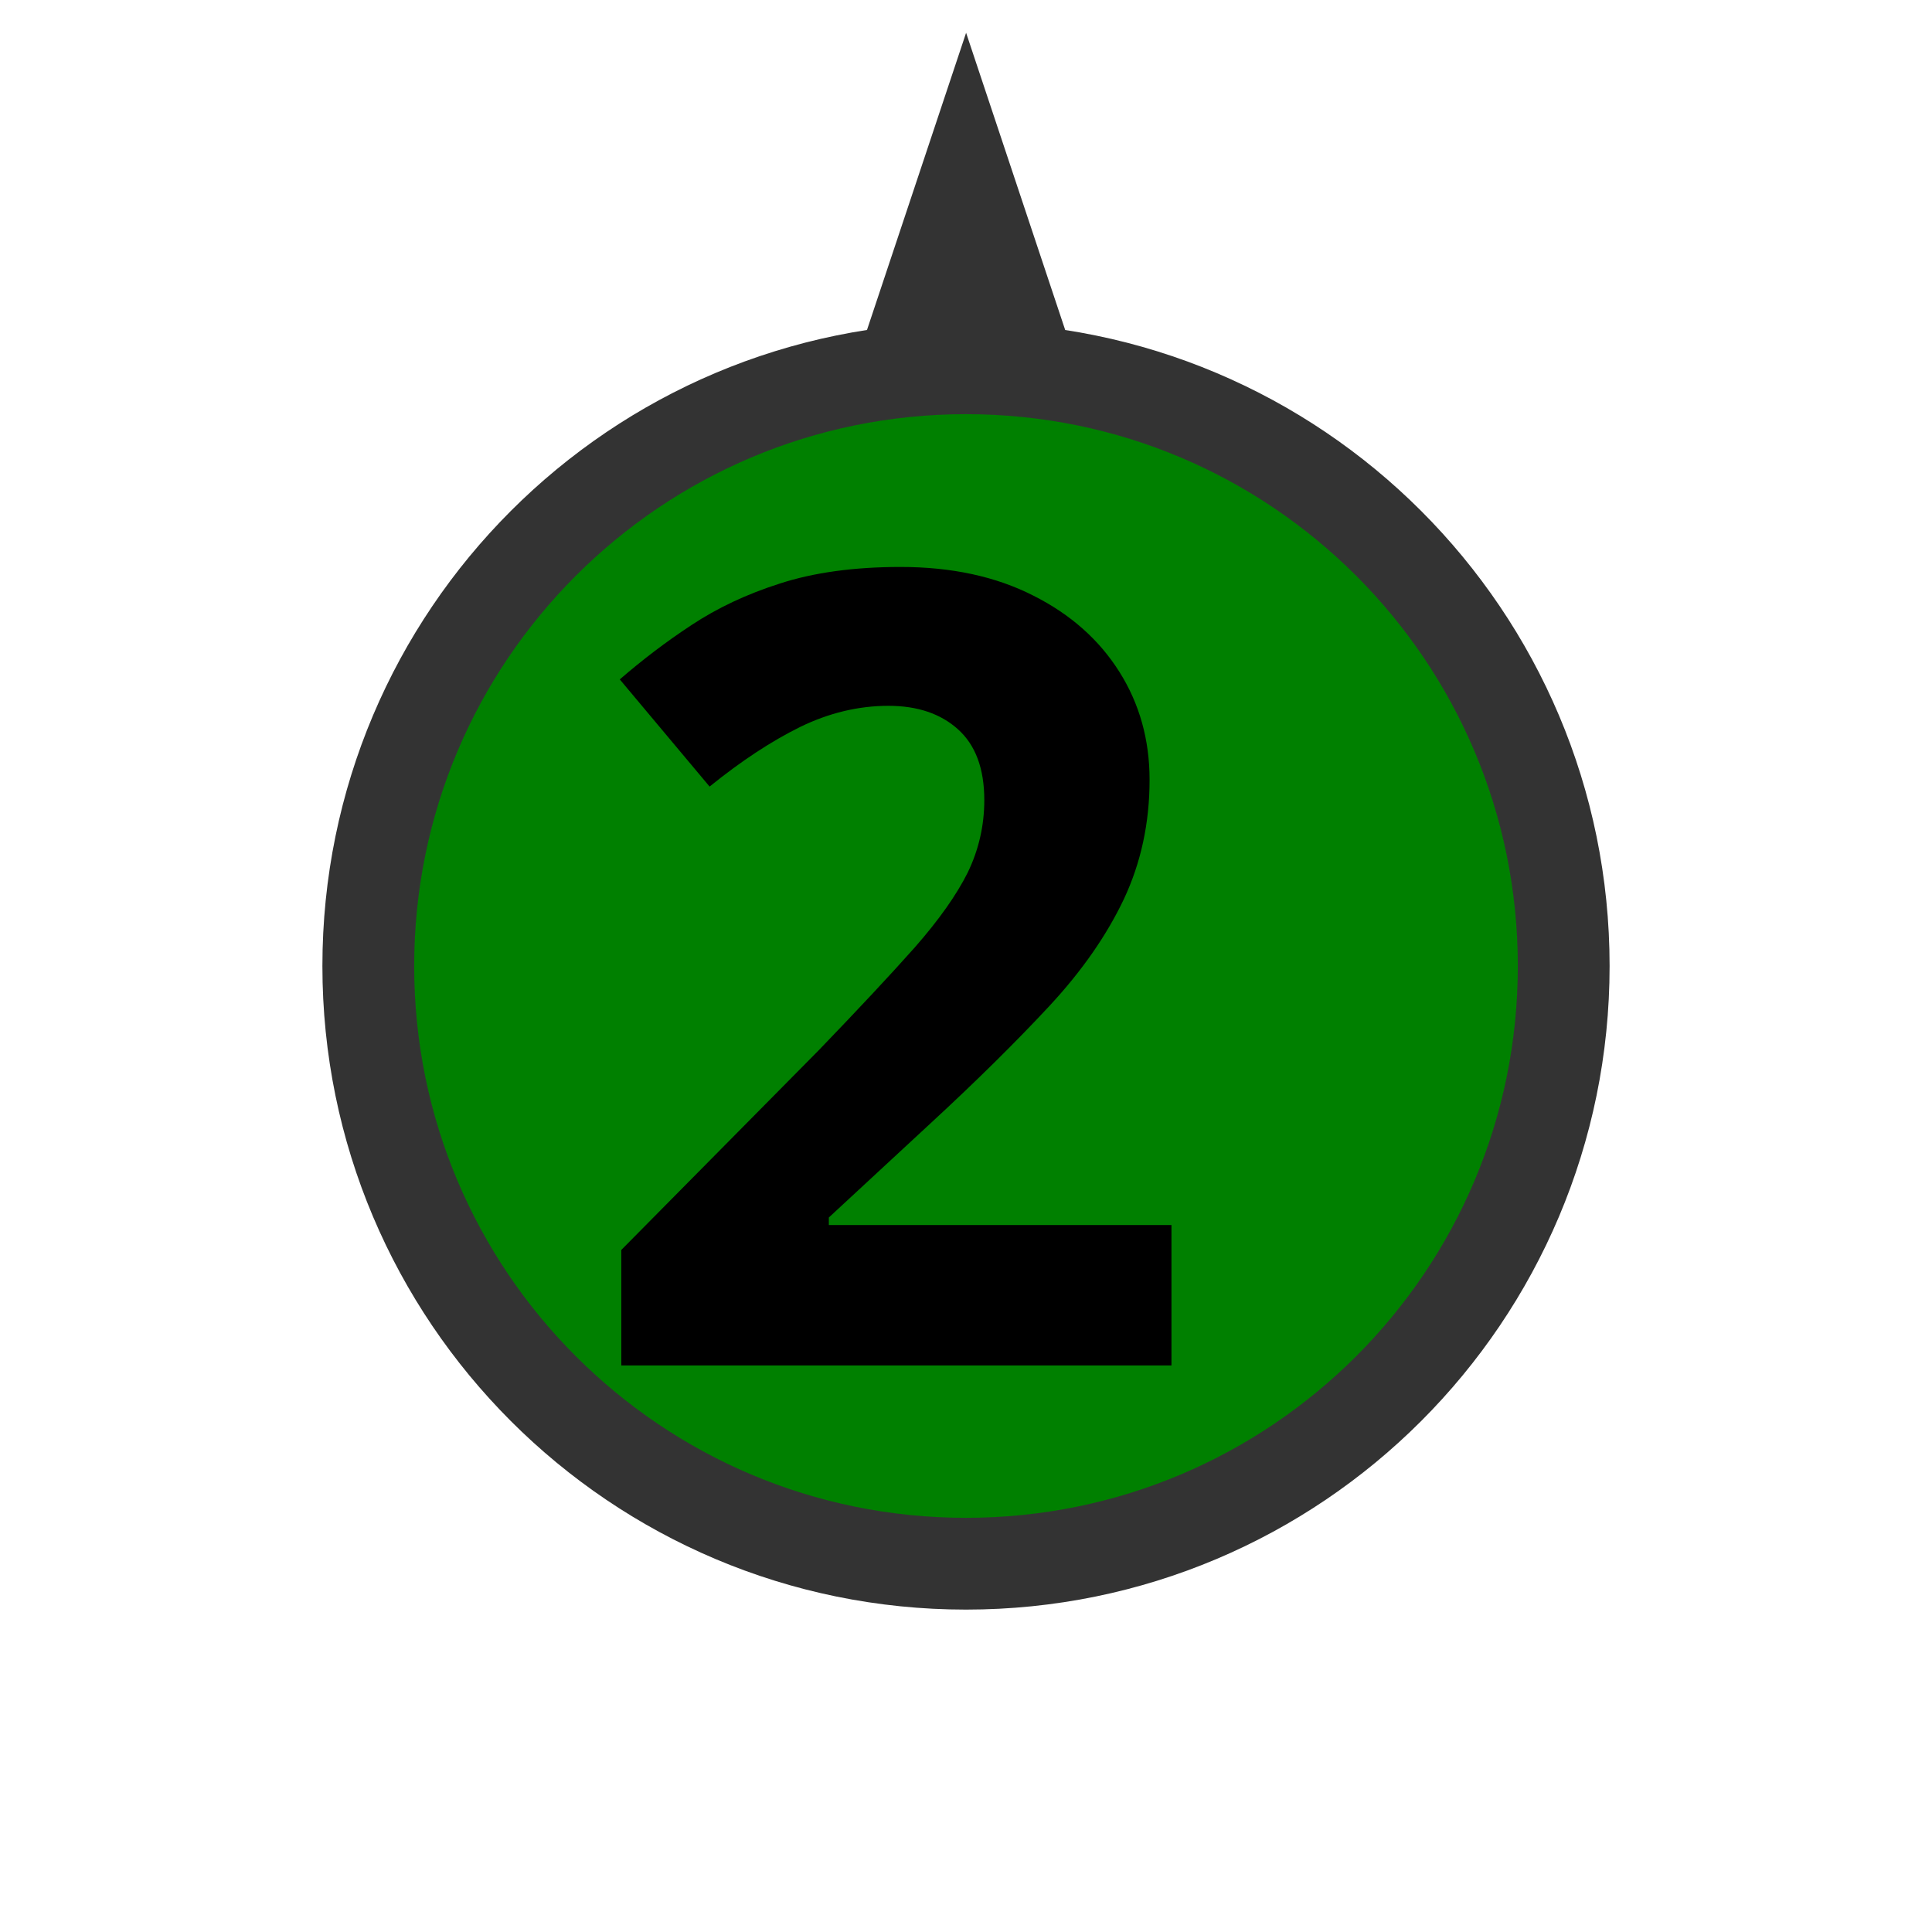
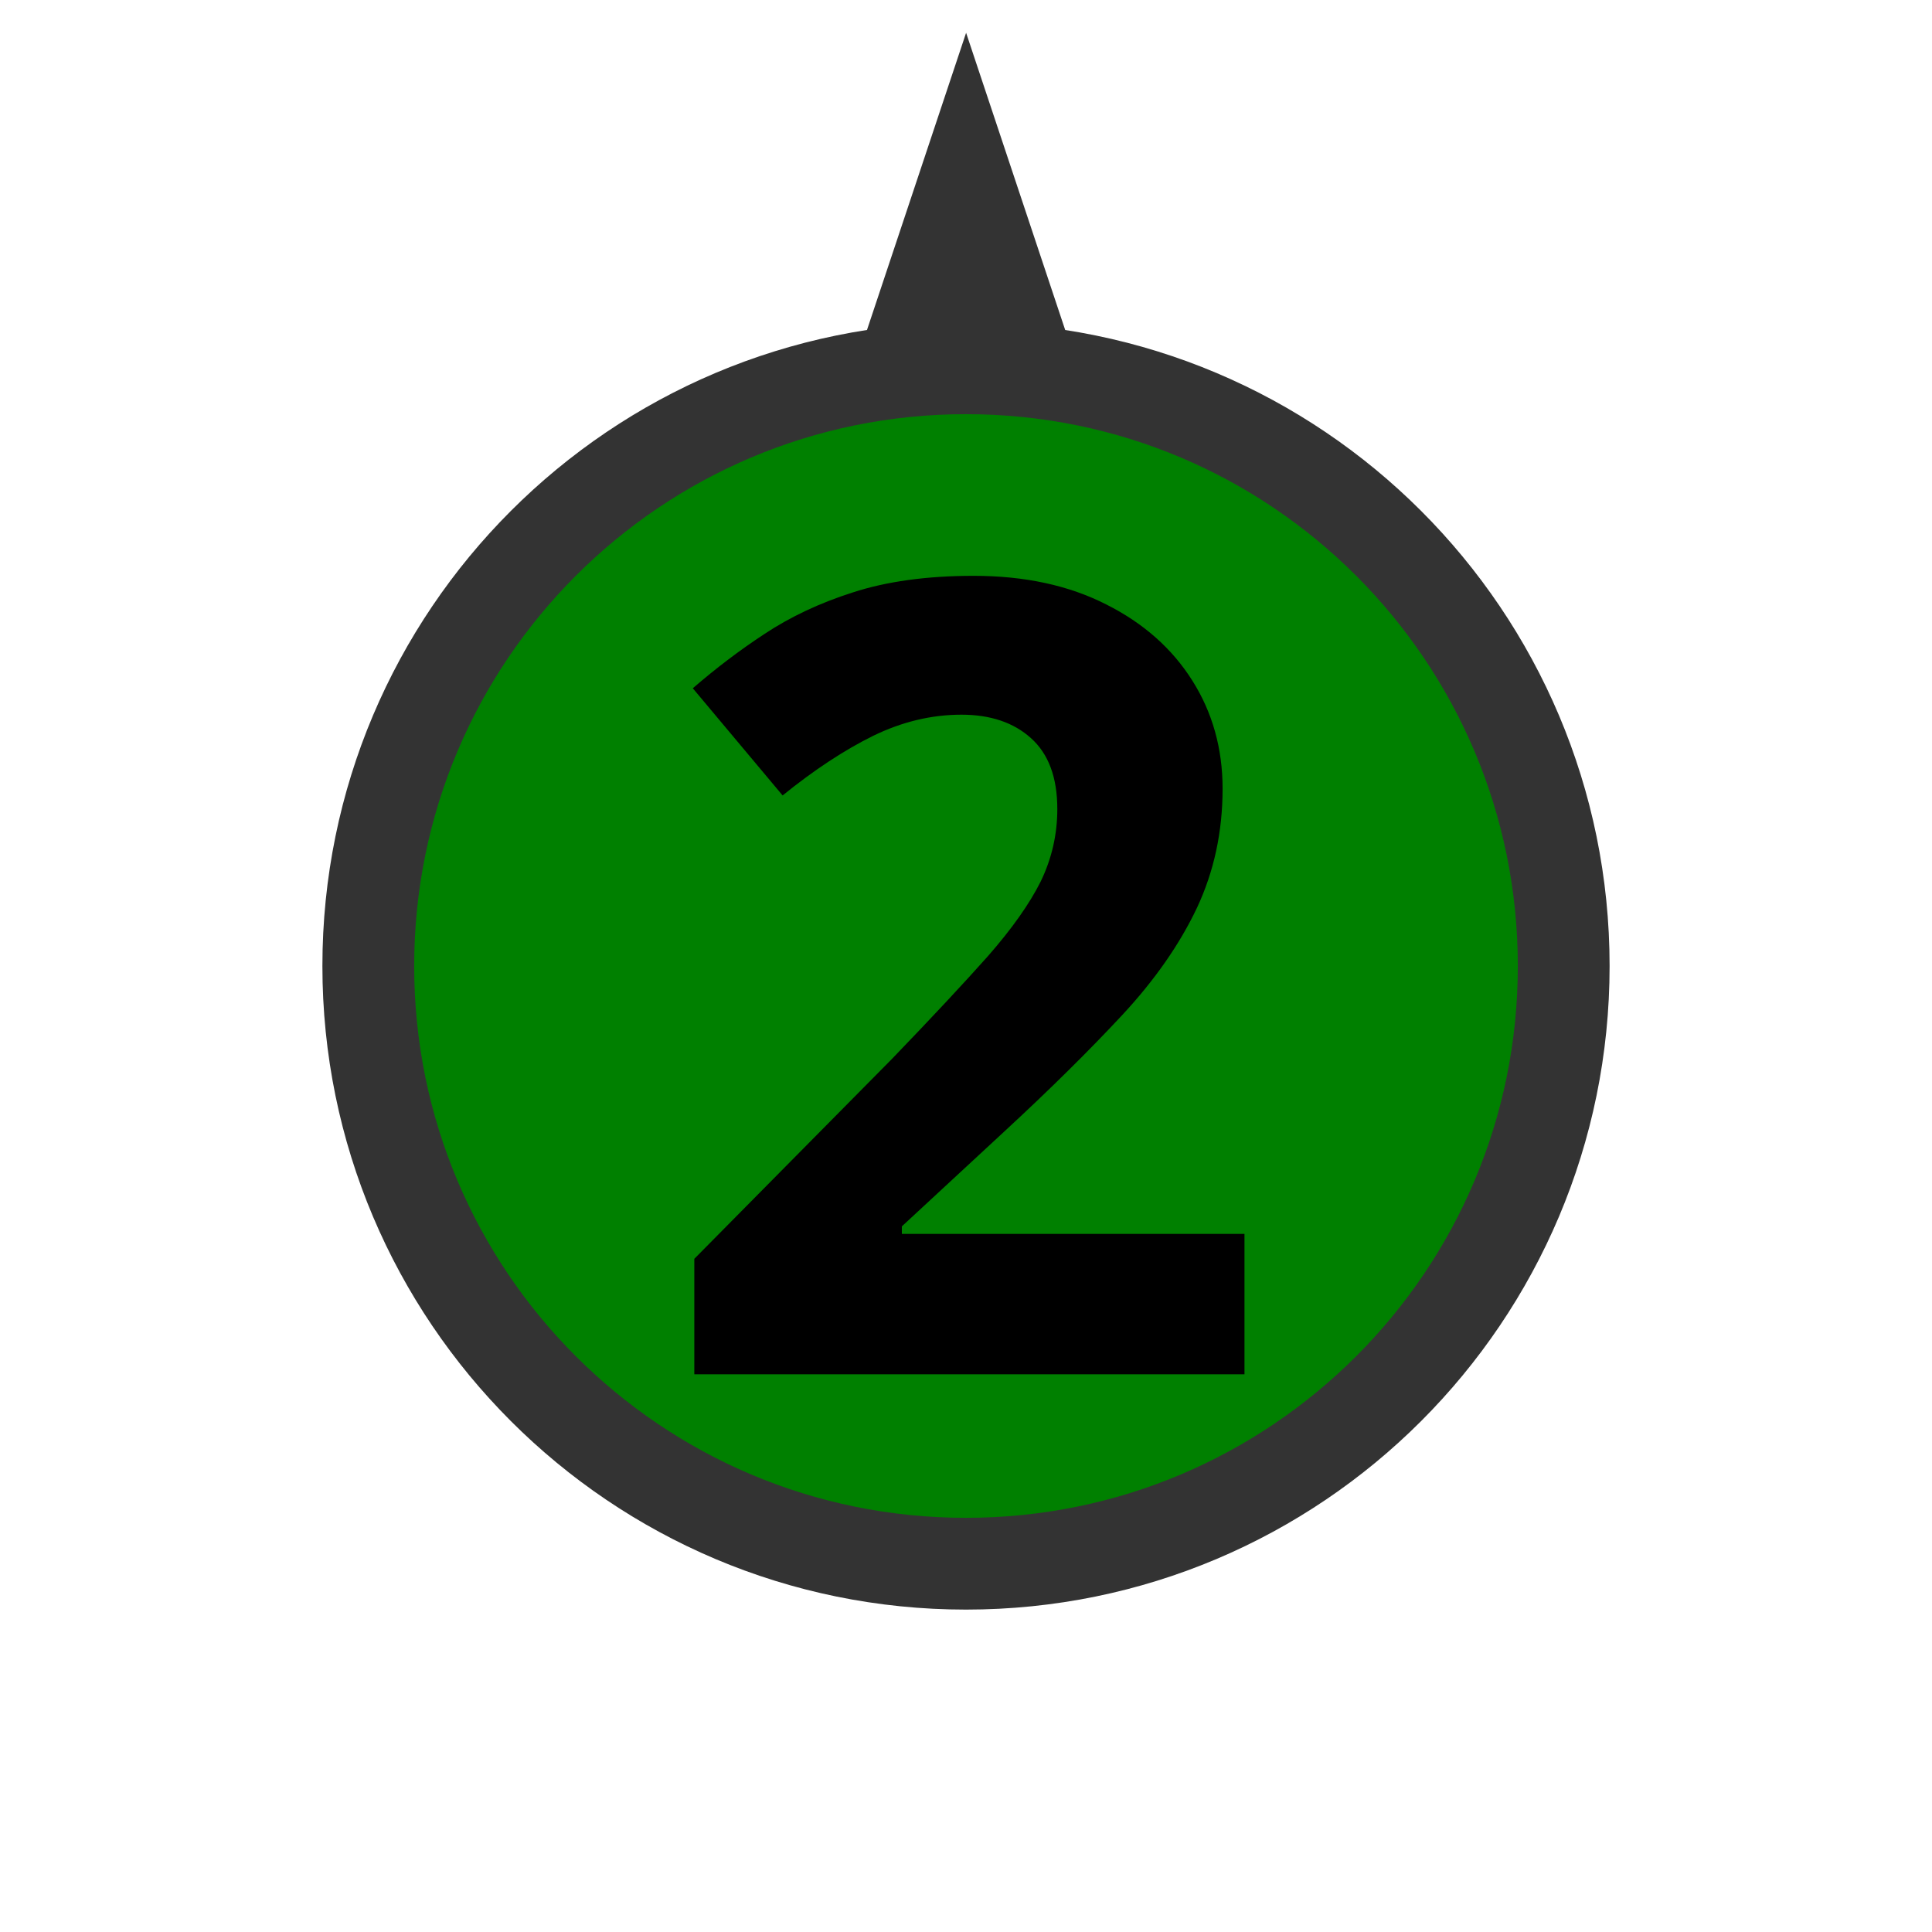
<svg xmlns="http://www.w3.org/2000/svg" id="svg4145" height="40" width="40" version="1.1" viewBox="0 0 40 40">
  <g id="layer1">
    <path id="background" d="m 20.002,3.682 -1.131,3.391 a 12.374,12.374 0 0 1 1.131,-0.062 12.374,12.374 0 0 1 1.129,0.057 z M 20,7.625 A 12.374,12.374 0 0 0 7.625,20 12.374,12.374 0 0 0 20,32.375 12.374,12.374 0 0 0 32.375,20 12.374,12.374 0 0 0 20,7.625 Z" stroke="#333333" stroke-width="1.9" fill="#008000" />
-     <text id="text839" y="28.267" x="11.956" style="font-style:normal;font-weight:normal;font-size:22.834px;line-height:1.25;font-family:sans-serif;fill:#000000;fill-opacity:1;stroke:none;stroke-width:1">
-       <tspan style="font-style:normal;font-variant:normal;font-weight:bold;font-stretch:normal;font-size:22.834px;font-family:sans-serif;-inkscape-font-specification:'sans-serif Bold';stroke-width:1" y="28.267" x="11.956" id="tspan837">2</tspan>
+     <text style="font-style:normal;font-weight:normal;font-size:22.834px;line-height:1.25;font-family:sans-serif;fill:#000000;fill-opacity:1;stroke:none;stroke-width:1" x="26.868" y="28.451" id="text839">
+       <tspan id="tspan837" x="20" y="28.451" style="font-style:normal;font-variant:normal;font-weight:bold;font-stretch:normal;font-size:22.834px;font-family:sans-serif;-inkscape-font-specification:'sans-serif Bold';text-align:center;text-anchor:middle;stroke-width:1">2</tspan>
    </text>
  </g>
</svg>
